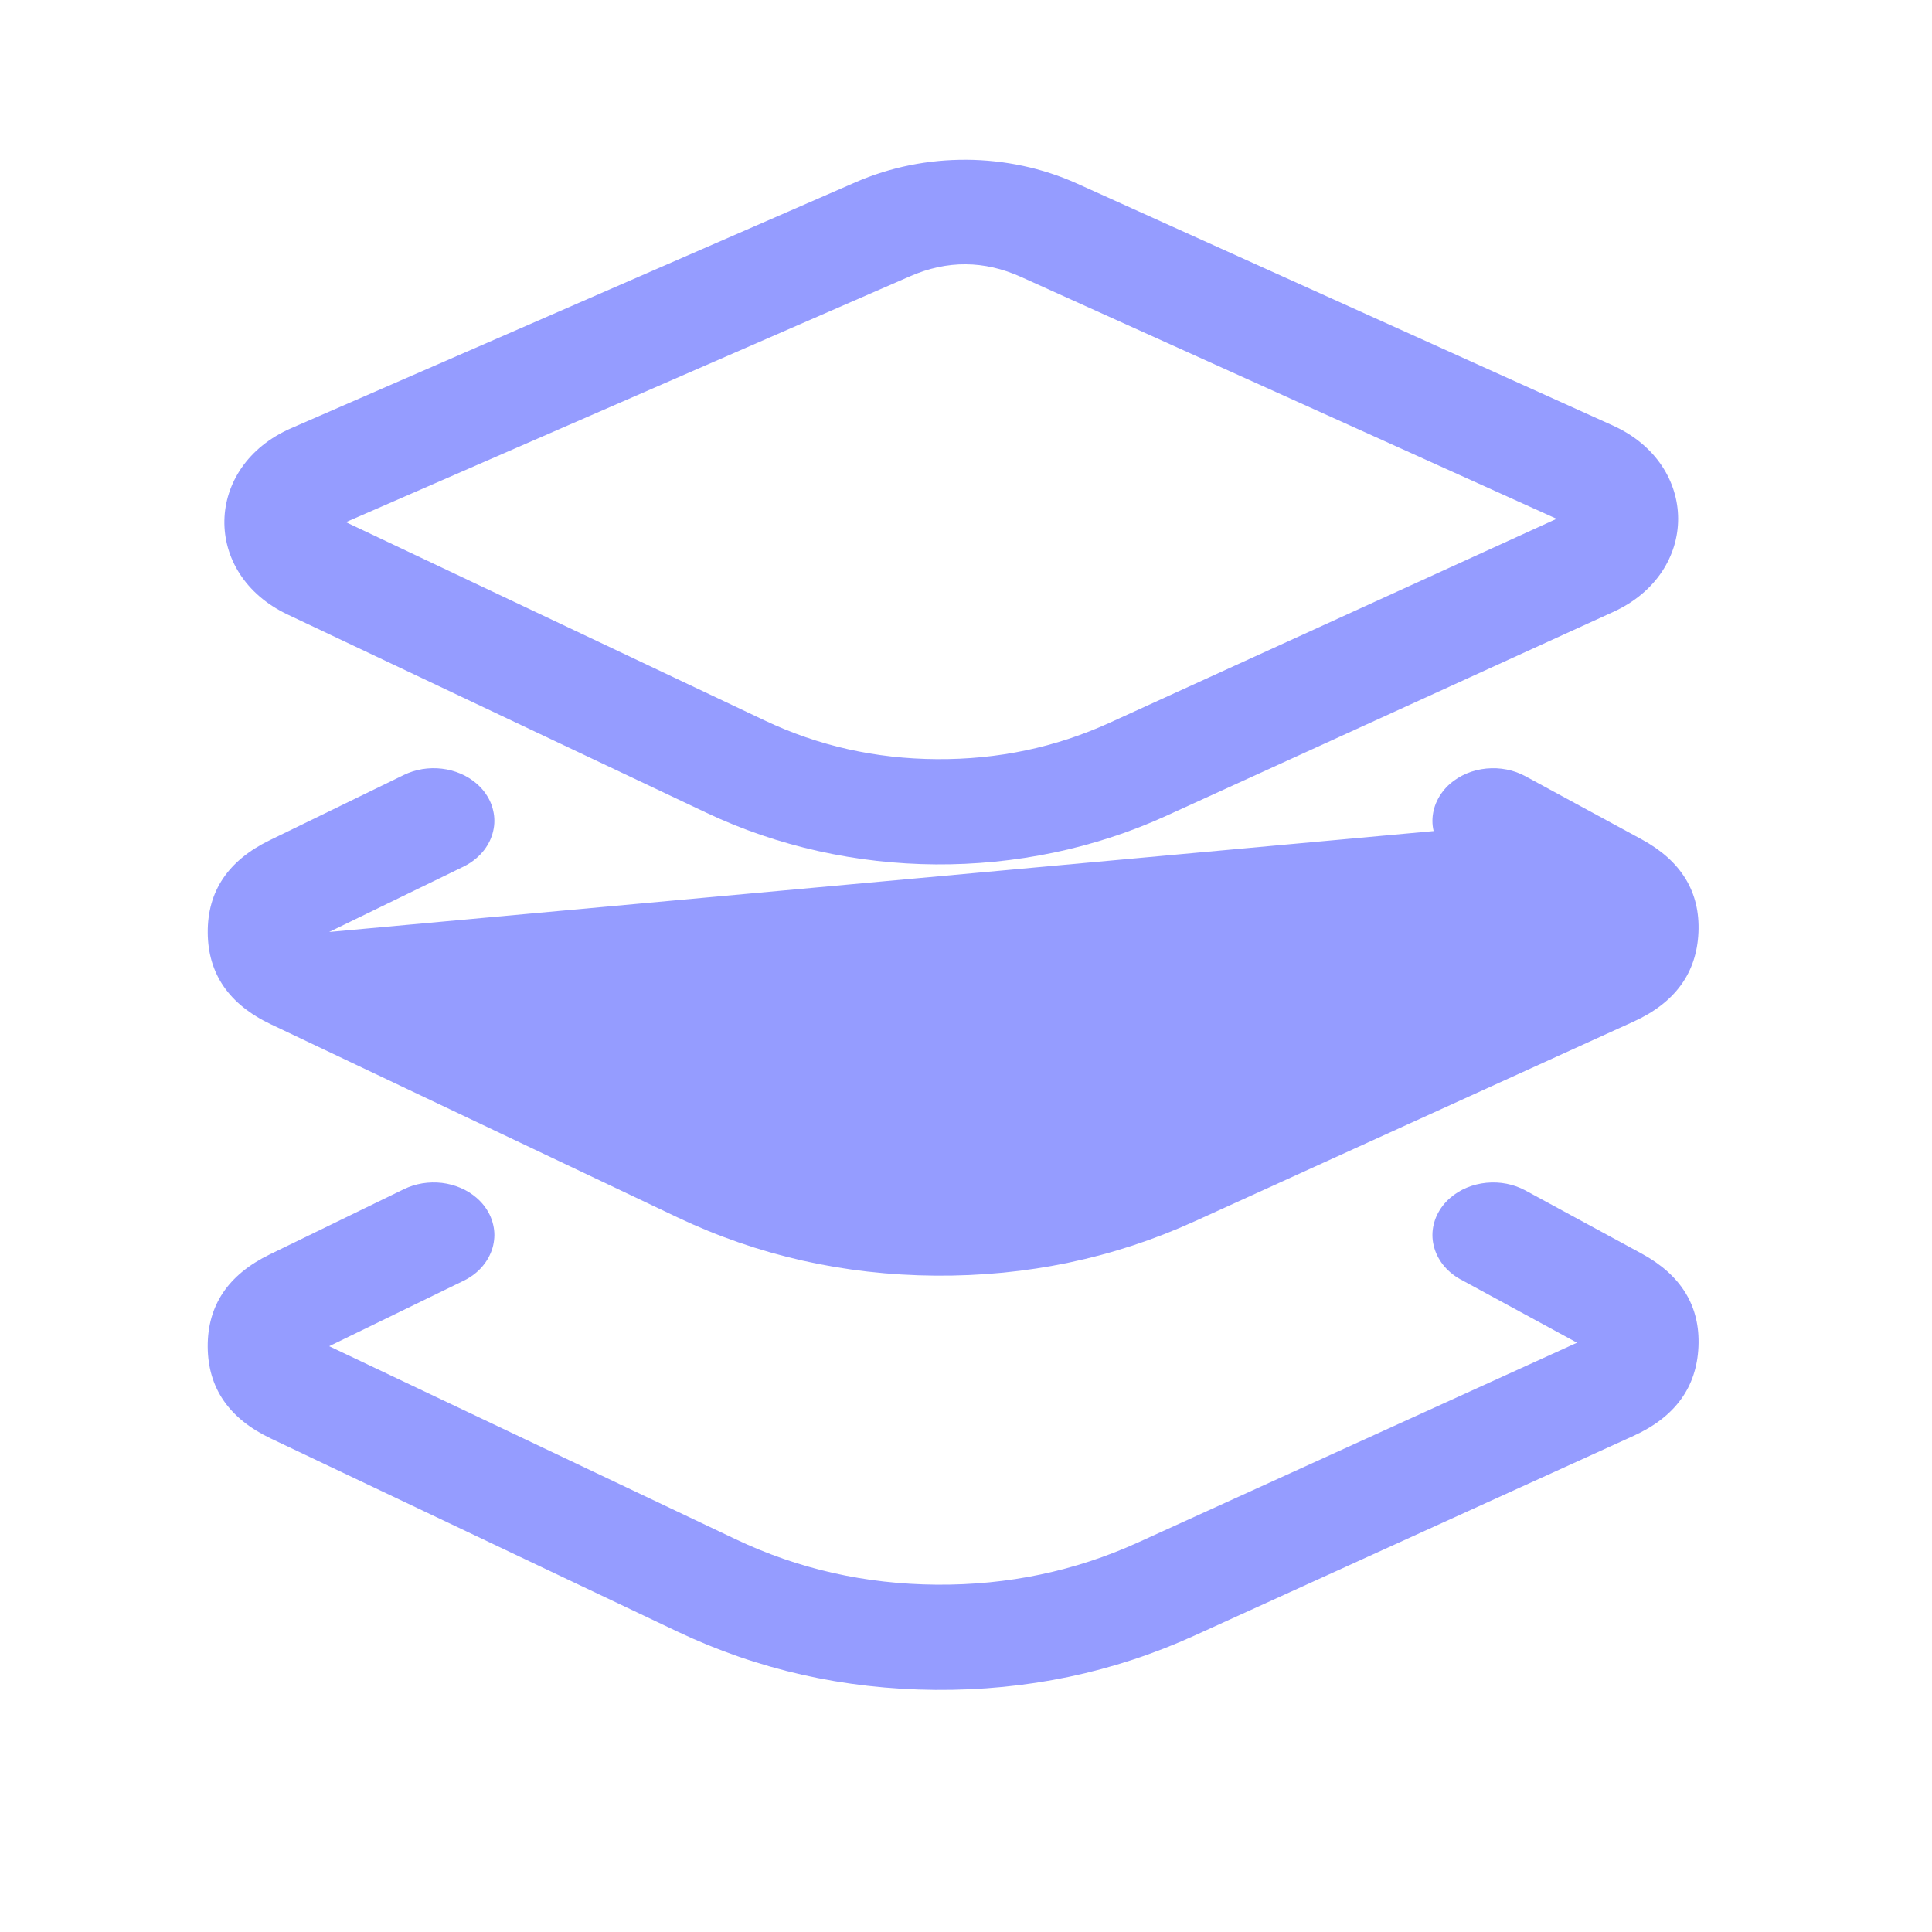
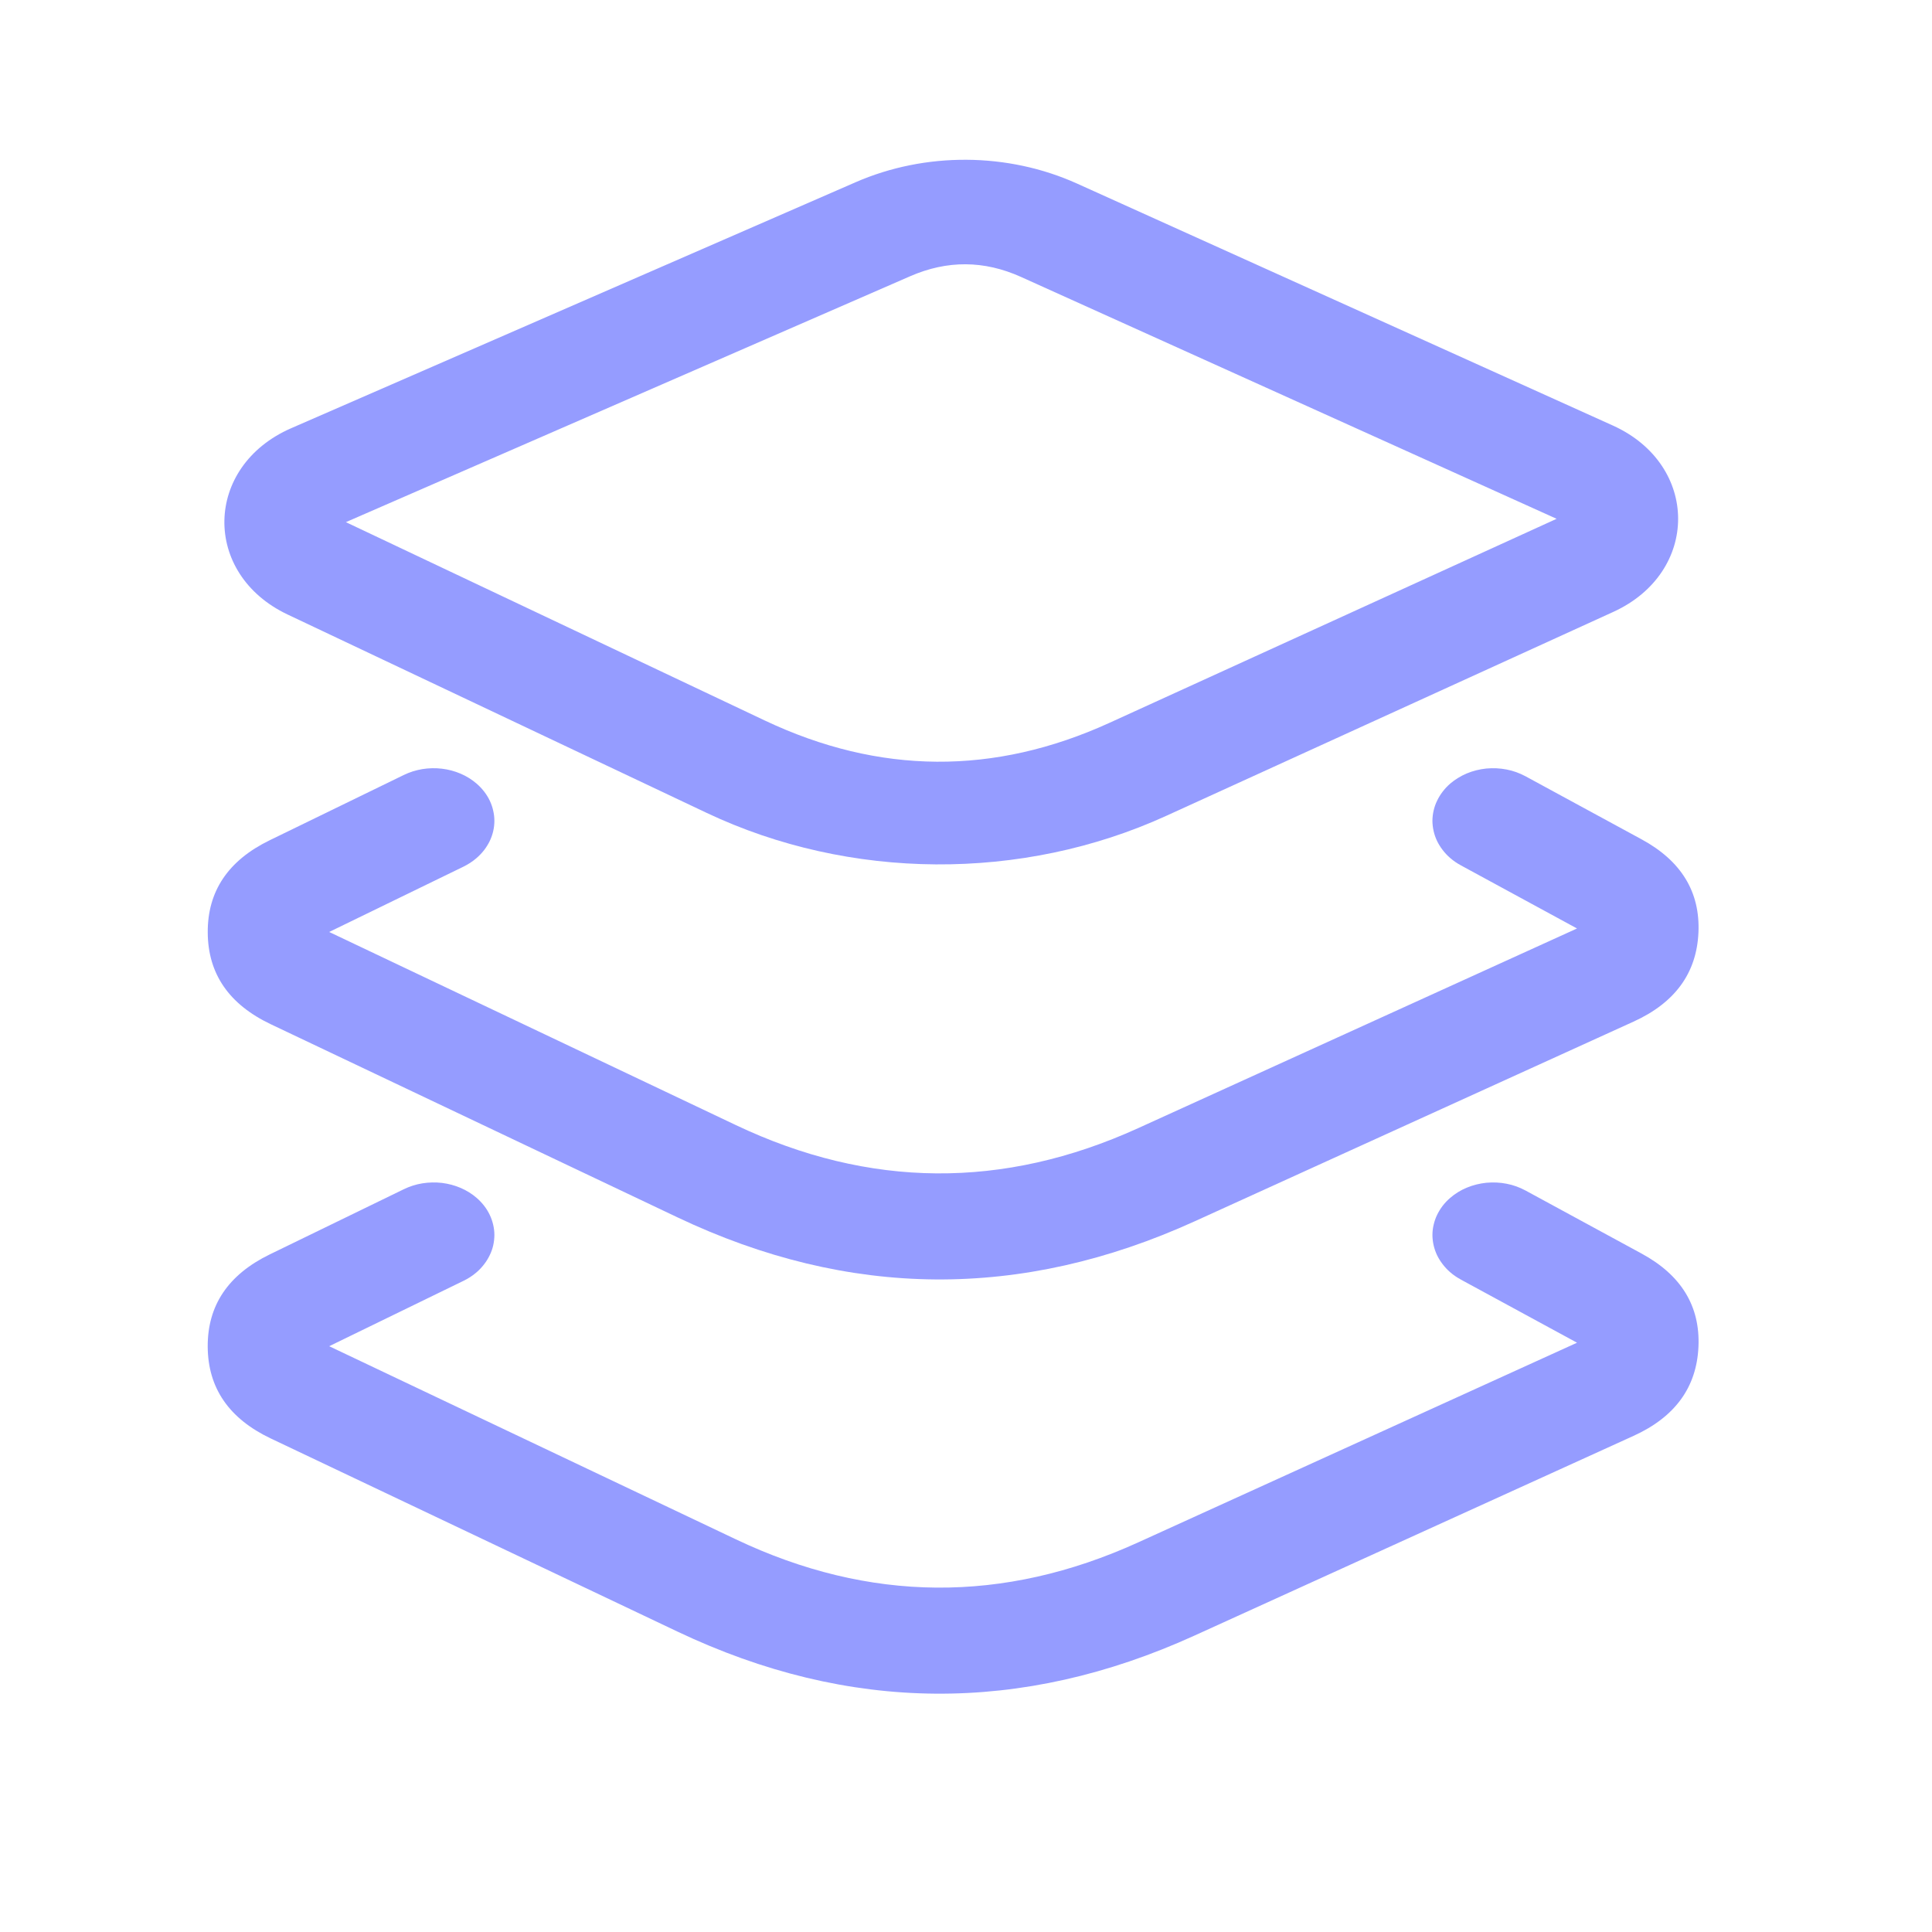
<svg xmlns="http://www.w3.org/2000/svg" fill="none" version="1.1" width="34" height="34" viewBox="0 0 34 34">
  <defs>
-     <clipPath id="master_svg0_3_4796">
+     <clipPath id="master_svg0_1_00063">
      <rect x="0" y="0" width="34" height="34" rx="0" />
    </clipPath>
  </defs>
-   <g clip-path="url(#master_svg0_3_4796)">
-     <g transform="matrix(0.7559314,-0.6546508,0.7559314,0.6546508,-11.52924,8.018284)">
-       <path d="M5.055,17.86L7.495,18.545Q7.627,18.582,7.765,18.582Q7.863,18.582,7.96,18.563Q8.057,18.543,8.147,18.506Q8.238,18.468,8.32,18.413Q8.402,18.359,8.472,18.289Q8.542,18.219,8.596,18.137Q8.651,18.056,8.689,17.965Q8.726,17.874,8.746,17.777Q8.765,17.68,8.765,17.582Q8.765,17.501,8.752,17.42Q8.739,17.34,8.713,17.263Q8.687,17.186,8.649,17.114Q8.611,17.042,8.562,16.978Q8.513,16.913,8.454,16.857Q8.395,16.801,8.328,16.755Q8.26,16.71,8.187,16.675Q8.113,16.641,8.035,16.619L8.035,16.619L5.595,15.935Q4.462,15.617,3.634,16.454Q2.806,17.29,3.135,18.42L5.273,25.749Q5.907,27.922,7.492,29.536Q9.078,31.15,11.239,31.823L19.033,34.248Q20.137,34.592,20.986,33.806Q21.835,33.02,21.577,31.892L21.073,29.693L21.073,29.692Q21.054,29.61,21.022,29.532Q20.99,29.454,20.945,29.383Q20.9,29.312,20.844,29.249Q20.787,29.186,20.721,29.133Q20.656,29.081,20.582,29.04Q20.508,28.999,20.428,28.971Q20.349,28.944,20.266,28.93Q20.183,28.915,20.098,28.915Q20,28.915,19.903,28.935Q19.807,28.954,19.716,28.992Q19.625,29.029,19.543,29.084Q19.461,29.139,19.391,29.208Q19.321,29.278,19.267,29.36 75Q19.212,29.442,19.174,29.533Q19.137,29.624,19.117,29.72Q19.098,29.817,19.098,29.915Q19.098,30.028,19.123,30.139L19.124,30.139L19.627,32.338L11.833,29.913Q10.152,29.39,8.919,28.134Q7.686,26.879,7.193,25.189L5.055,17.86Z" fill-rule="evenodd" fill="#959CFF" fill-opacity="1" />
+   <g clip-path="url(#master_svg0_1_00063)">
+     <g transform="matrix(0.7559314,-0.6546508,0.7559314,0.6546508,-11.52921,8.018364)">
+       <path d="M5.055,17.86L7.495,18.545Q7.627,18.582,7.765,18.582Q7.863,18.582,7.96,18.563Q8.057,18.543,8.148,18.506Q8.239,18.468,8.321,18.413Q8.402,18.359,8.472,18.289Q8.542,18.219,8.596,18.137Q8.651,18.056,8.689,17.965Q8.727,17.874,8.746,17.777Q8.765,17.68,8.765,17.582Q8.765,17.501,8.752,17.42Q8.739,17.34,8.713,17.263Q8.687,17.186,8.649,17.114Q8.611,17.042,8.562,16.978Q8.513,16.913,8.454,16.857Q8.395,16.801,8.328,16.755Q8.261,16.71,8.187,16.675Q8.113,16.641,8.035,16.619L8.035,16.619L5.596,15.935Q4.462,15.617,3.634,16.454Q2.806,17.29,3.135,18.42L5.273,25.749Q6.626,30.387,11.239,31.823L19.033,34.248Q20.137,34.592,20.986,33.806Q21.835,33.02,21.577,31.892L21.073,29.692Q21.054,29.61,21.022,29.532Q20.99,29.454,20.945,29.383Q20.9,29.312,20.844,29.249Q20.787,29.186,20.722,29.133Q20.656,29.081,20.582,29.04Q20.508,28.999,20.428,28.971Q20.349,28.944,20.266,28.93Q20.183,28.915,20.098,28.915Q20,28.915,19.903,28.935Q19.807,28.954,19.716,28.992Q19.625,29.029,19.543,29.084Q19.461,29.139,19.391,29.208Q19.322,29.278,19.267,29.36Q19.212,29.442,19.174,29.533Q19.137,29.624,19.118,29.72Q19.098,29.817,19.098,29.915Q19.098,30.028,19.124,30.139L19.124,30.14L19.627,32.338L11.833,29.913Q8.245,28.796,7.193,25.189L5.055,17.86Z" fill-rule="evenodd" fill="#959CFF" fill-opacity="1" />
    </g>
-     <g transform="matrix(0.7559314,-0.6546508,0.7559314,0.6546508,-17.03978,10.53579)">
-       <path d="M5.055,25.15L7.495,25.834Q7.627,25.872,7.765,25.872Q7.863,25.872,7.96,25.852Q8.057,25.833,8.147,25.795Q8.238,25.758,8.32,25.703Q8.402,25.648,8.472,25.579Q8.542,25.509,8.596,25.427Q8.651,25.345,8.689,25.254Q8.726,25.163,8.746,25.067Q8.765,24.97,8.765,24.872Q8.765,24.79,8.752,24.71Q8.739,24.63,8.713,24.553Q8.687,24.476,8.649,24.404Q8.611,24.332,8.562,24.267Q8.513,24.203,8.454,24.147Q8.395,24.091,8.328,24.045Q8.26,23.999,8.187,23.965Q8.113,23.931,8.035,23.909L8.035,23.909L5.595,23.224Q4.462,22.907,3.634,23.743Q2.806,24.58,3.135,25.71L5.273,33.039Q5.907,35.211,7.492,36.826Q9.078,38.44,11.239,39.112L19.033,41.538Q20.137,41.882,20.986,41.096Q21.835,40.31,21.577,39.182L21.073,36.983L21.073,36.982Q21.054,36.9,21.022,36.822Q20.99,36.744,20.945,36.673Q20.9,36.601,20.844,36.539Q20.787,36.476,20.721,36.423Q20.656,36.371,20.582,36.33Q20.508,36.289,20.428,36.261Q20.349,36.233,20.266,36.219Q20.183,36.205,20.098,36.205Q20,36.205,19.903,36.224Q19.807,36.244,19.716,36.281Q19.625,36.319,19.543,36.374Q19.461,36.428,19.391,36.498Q19.321,36.568,19.267,36.65Q19.212,36.732,19.174,36.823Q19.137,36.914,19.117,37.01Q19.098,37.107,19.098,37.205Q19.098,37.318,19.123,37.428L19.124,37.429L19.627,39.628L11.833,37.203Q10.152,36.68,8.919,35.424Q7.686,34.169,7.193,32.479L5.055,25.15Z" fill-rule="evenodd" fill="#959CFF" fill-opacity="1" />
+     <g transform="matrix(0.7559314,-0.6546508,0.7559314,0.6546508,-17.03975,10.53587)">
+       <path d="M5.055,25.15L7.495,25.834Q7.627,25.872,7.765,25.872Q7.863,25.872,7.96,25.852Q8.057,25.833,8.148,25.795Q8.239,25.758,8.321,25.703Q8.402,25.648,8.472,25.579Q8.542,25.509,8.596,25.427Q8.651,25.345,8.689,25.254Q8.727,25.163,8.746,25.067Q8.765,24.97,8.765,24.872Q8.765,24.79,8.752,24.71Q8.739,24.63,8.713,24.553Q8.687,24.476,8.649,24.404Q8.611,24.332,8.562,24.267Q8.513,24.203,8.454,24.147Q8.395,24.091,8.328,24.045Q8.261,23.999,8.187,23.965Q8.113,23.931,8.035,23.909L8.035,23.909L5.596,23.224Q4.462,22.907,3.634,23.743Q2.806,24.58,3.135,25.71L5.273,33.039Q6.626,37.677,11.239,39.112L19.033,41.538Q20.137,41.882,20.986,41.096Q21.835,40.31,21.577,39.182L21.073,36.982Q21.054,36.9,21.022,36.822Q20.99,36.744,20.945,36.673Q20.9,36.601,20.844,36.539Q20.787,36.476,20.722,36.423Q20.656,36.371,20.582,36.33Q20.508,36.289,20.428,36.261Q20.349,36.233,20.266,36.219Q20.183,36.205,20.098,36.205Q20,36.205,19.903,36.224Q19.807,36.244,19.716,36.281Q19.625,36.319,19.543,36.374Q19.461,36.428,19.391,36.498Q19.322,36.568,19.267,36.65Q19.212,36.732,19.174,36.823Q19.137,36.914,19.118,37.01Q19.098,37.107,19.098,37.205Q19.098,37.318,19.124,37.428L19.124,37.43L19.627,39.628L11.833,37.203Q8.245,36.086,7.193,32.479L5.055,25.15Z" fill-rule="evenodd" fill="#959CFF" fill-opacity="1" />
    </g>
    <g transform="matrix(0.7559314,-0.6546508,0.7559314,0.6546508,-6.532419,4.123296)">
-       <path d="M5.105,10.317C3.574,9.811,2.105,11.232,2.558,12.779L4.769,20.321C5.523,22.894,7.516,24.918,10.078,25.712L18.024,28.175C19.565,28.652,21.008,27.203,20.524,25.664L17.54,16.177C17.154,14.95,16.201,13.983,14.979,13.58L5.105,10.317ZM4.478,12.216L6.688,19.758Q7.112,21.206,8.171,22.28Q9.229,23.355,10.67,23.802L18.616,26.264L15.632,16.777Q15.324,15.8,14.352,15.479L4.478,12.216Z" fill-rule="evenodd" fill="#959CFF" fill-opacity="1" />
+       <path d="M5.105,10.317C3.574,9.811,2.105,11.232,2.558,12.779L4.769,20.321C5.523,22.894,7.516,24.918,10.078,25.712L18.024,28.175C19.565,28.652,21.008,27.203,20.524,25.664L17.54,16.177C17.154,14.95,16.201,13.983,14.979,13.58L5.105,10.317ZM4.478,12.216L6.688,19.758Q7.594,22.849,10.67,23.802L18.616,26.264L15.632,16.777Q15.324,15.8,14.352,15.479L4.478,12.216Z" fill-rule="evenodd" fill="#959CFF" fill-opacity="1" />
    </g>
  </g>
</svg>
